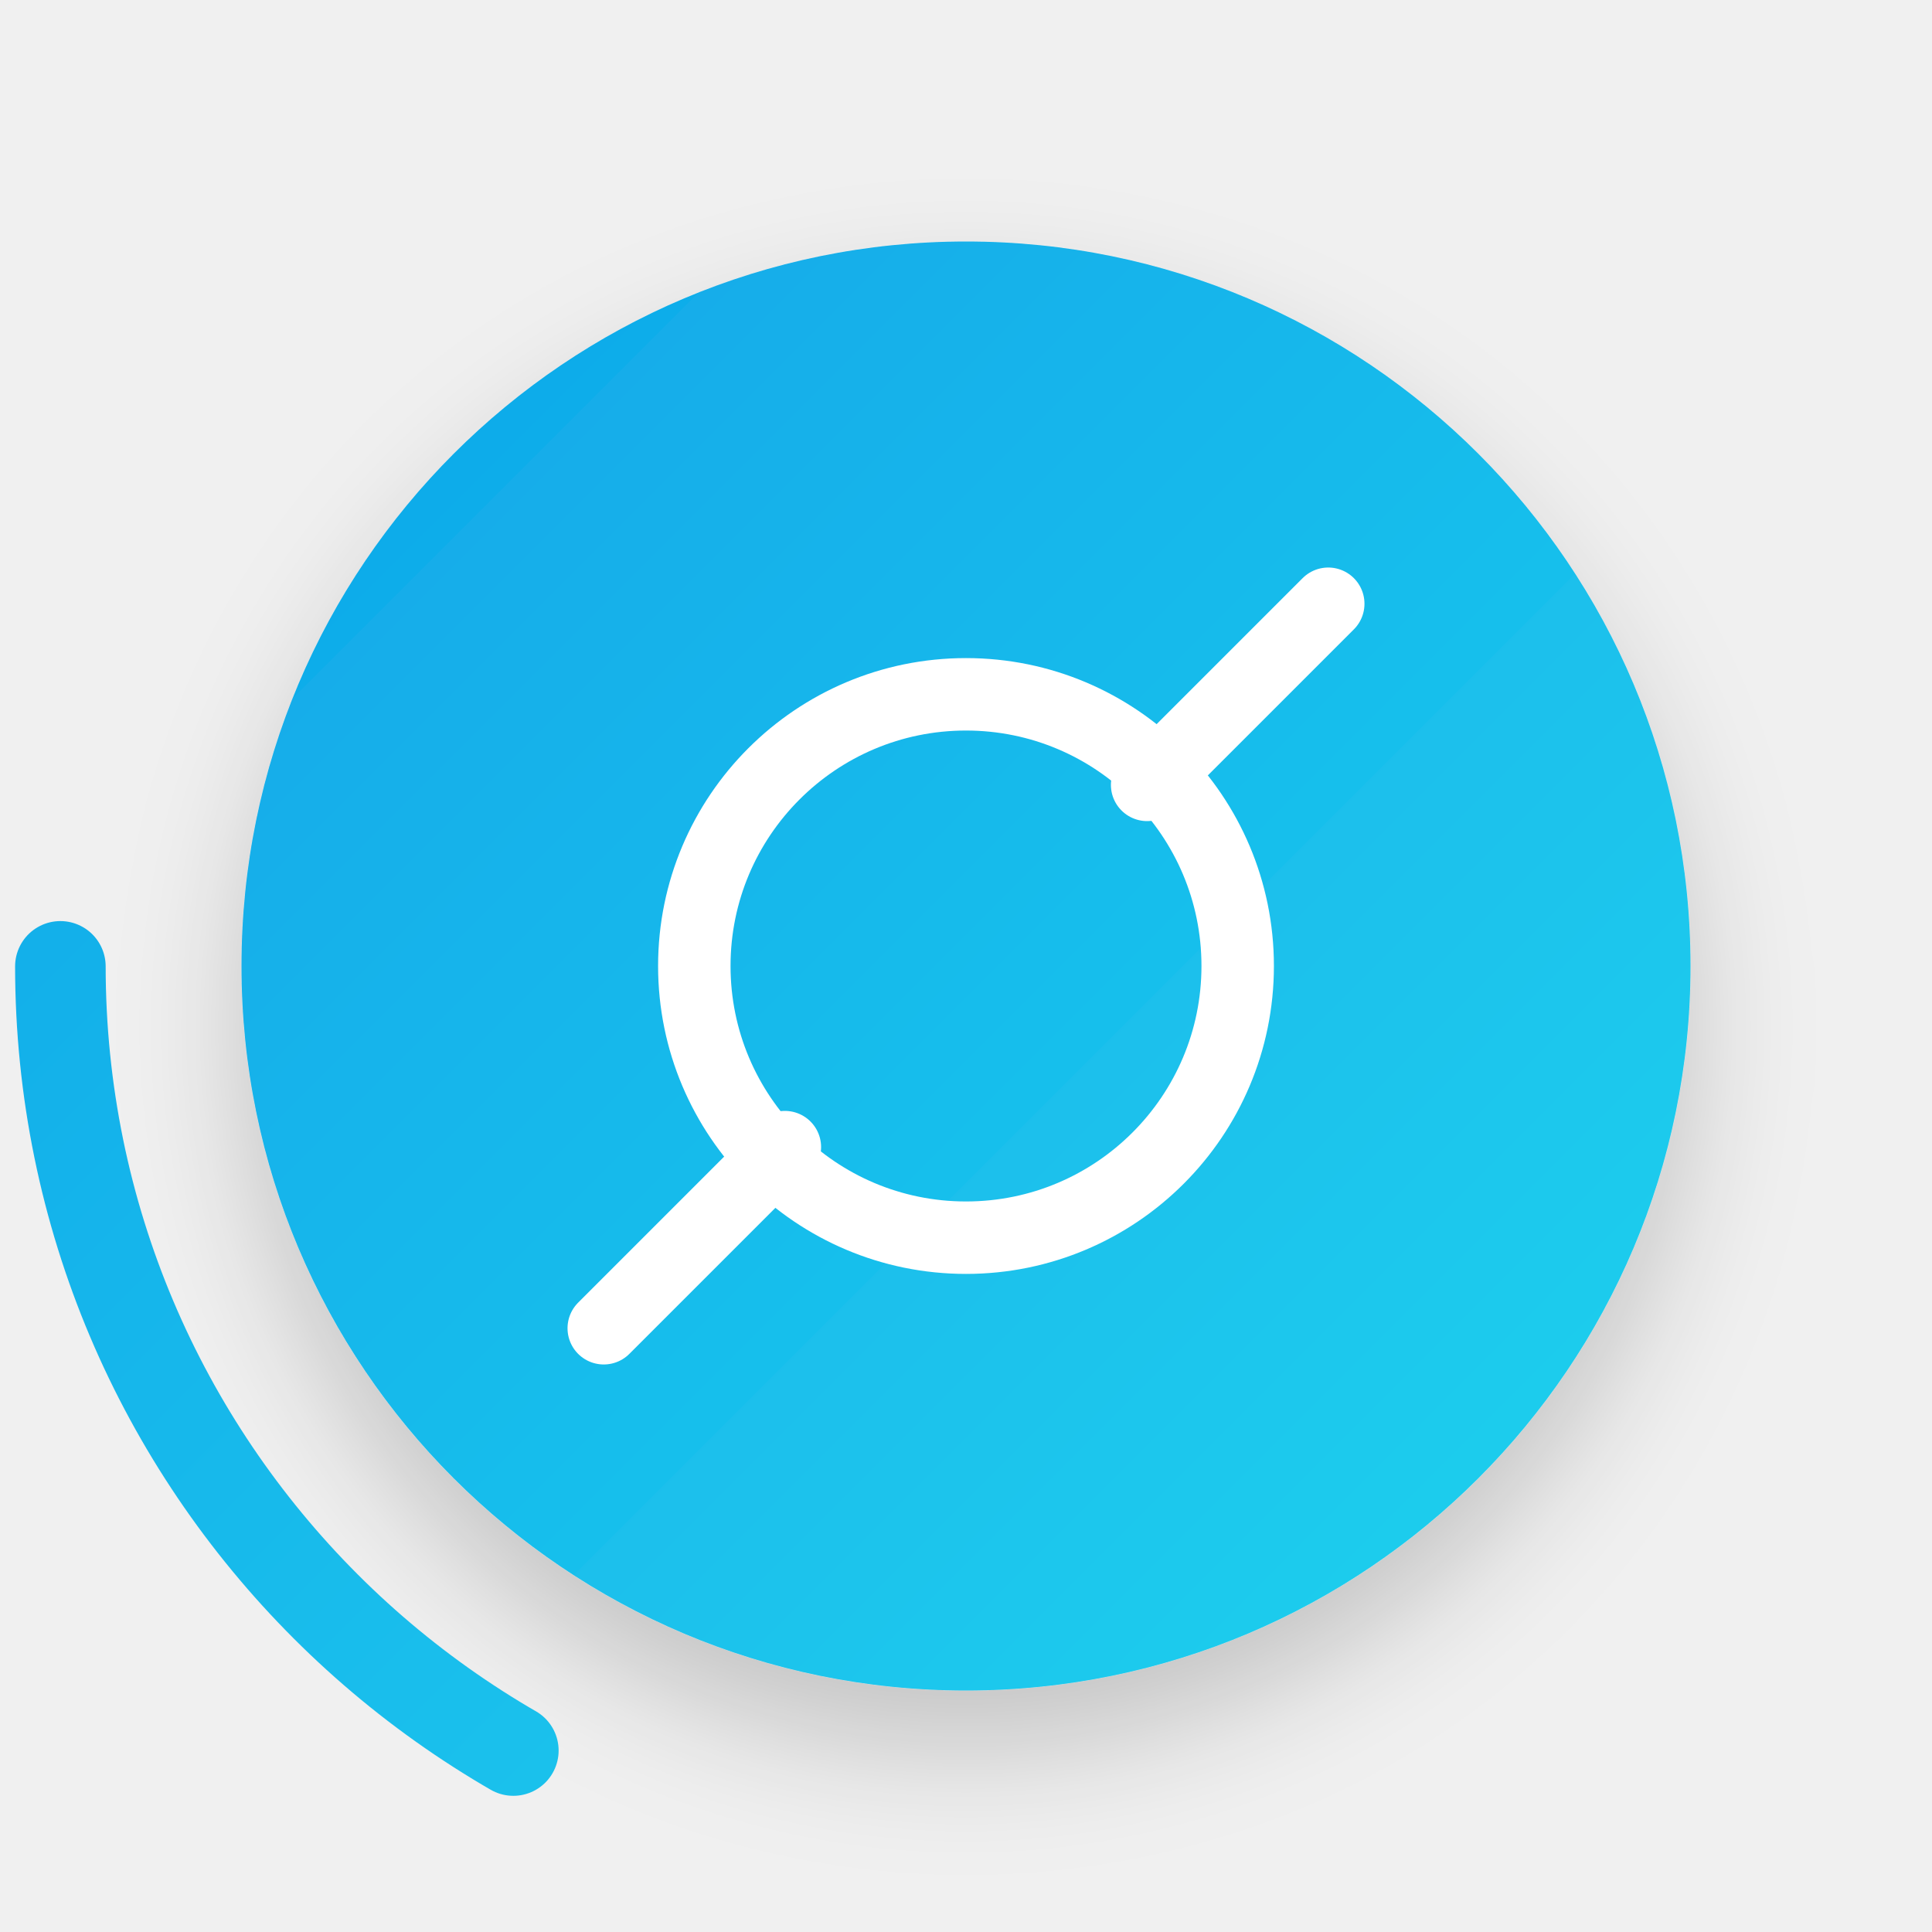
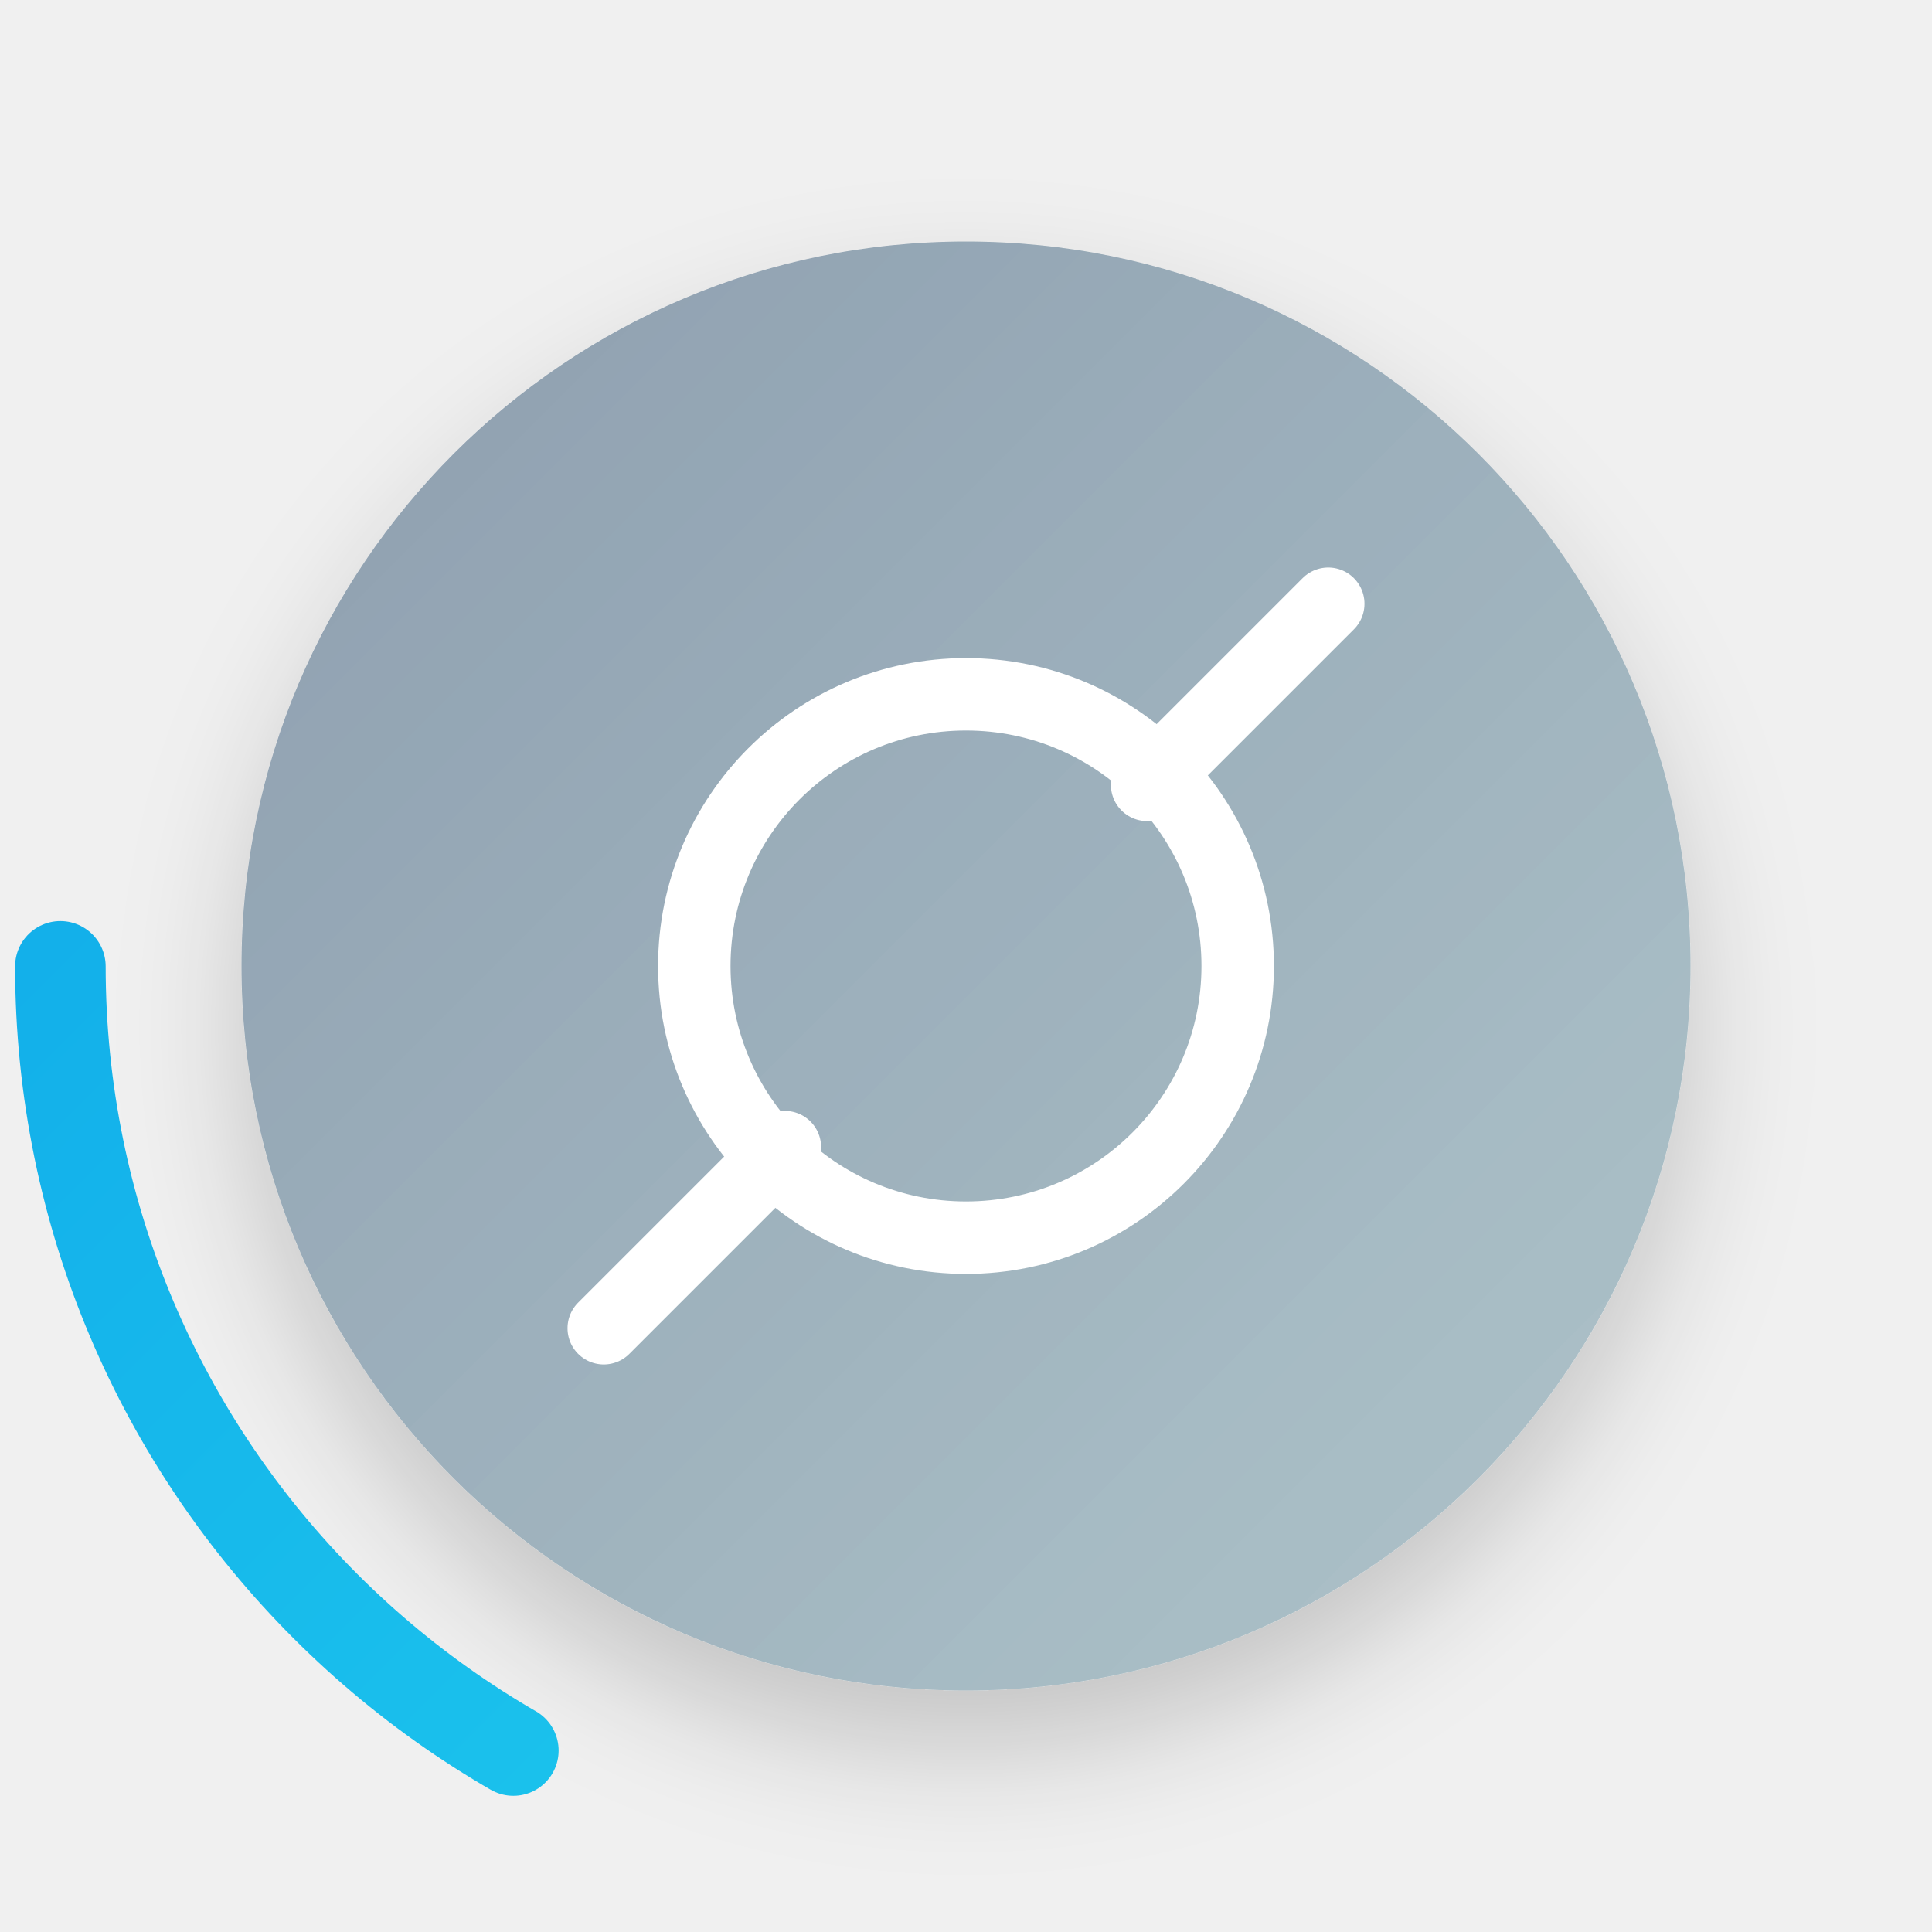
<svg xmlns="http://www.w3.org/2000/svg" width="64" height="64" viewBox="0 0 64 64" role="img" aria-label="Toolsmith – Bronze">
  <defs>
    <linearGradient id="ring" x1="0" y1="0" x2="1" y2="1">
      <stop offset="0%" stop-color="#B87333" />
      <stop offset="100%" stop-color="#D18E52" />
    </linearGradient>
    <linearGradient id="inner" x1="0" y1="0" x2="1" y2="1">
      <stop offset="0%" stop-color="#0ea5e9" />
      <stop offset="100%" stop-color="#22d3ee" />
    </linearGradient>
    <filter id="shadow" x="-20%" y="-20%" width="140%" height="140%">
      <feDropShadow dx="0" dy="2" stdDeviation="2" flood-color="#000" flood-opacity=".18" />
    </filter>
+     <filter id="saturation" x="-20%" y="-20%" width="140%" height="140%">
+       <feColorMatrix type="saturate" values="0.2" />
+     </filter>
  </defs>
  <g filter="url(#shadow)">
-     <circle cx="32" cy="32" r="24" fill="url(#inner)" />
+     <circle cx="32" cy="32" r="24" fill="url(#inner)" filter="url(#saturation)" />
  </g>
  <g fill="none" stroke="#fff" stroke-width="2.4" stroke-linecap="round" stroke-linejoin="round">
    <circle cx="32" cy="32" r="9" />
    <path d="M26 38 L20 44" />
    <path d="M38 26 L44 20" />
  </g>
  <circle cx="32" cy="32" r="30" fill="none" stroke="url(#inner)" stroke-width="3" stroke-linecap="round" stroke-dasharray="31.416 157.08" stroke-dashoffset="125.664" />
</svg>
